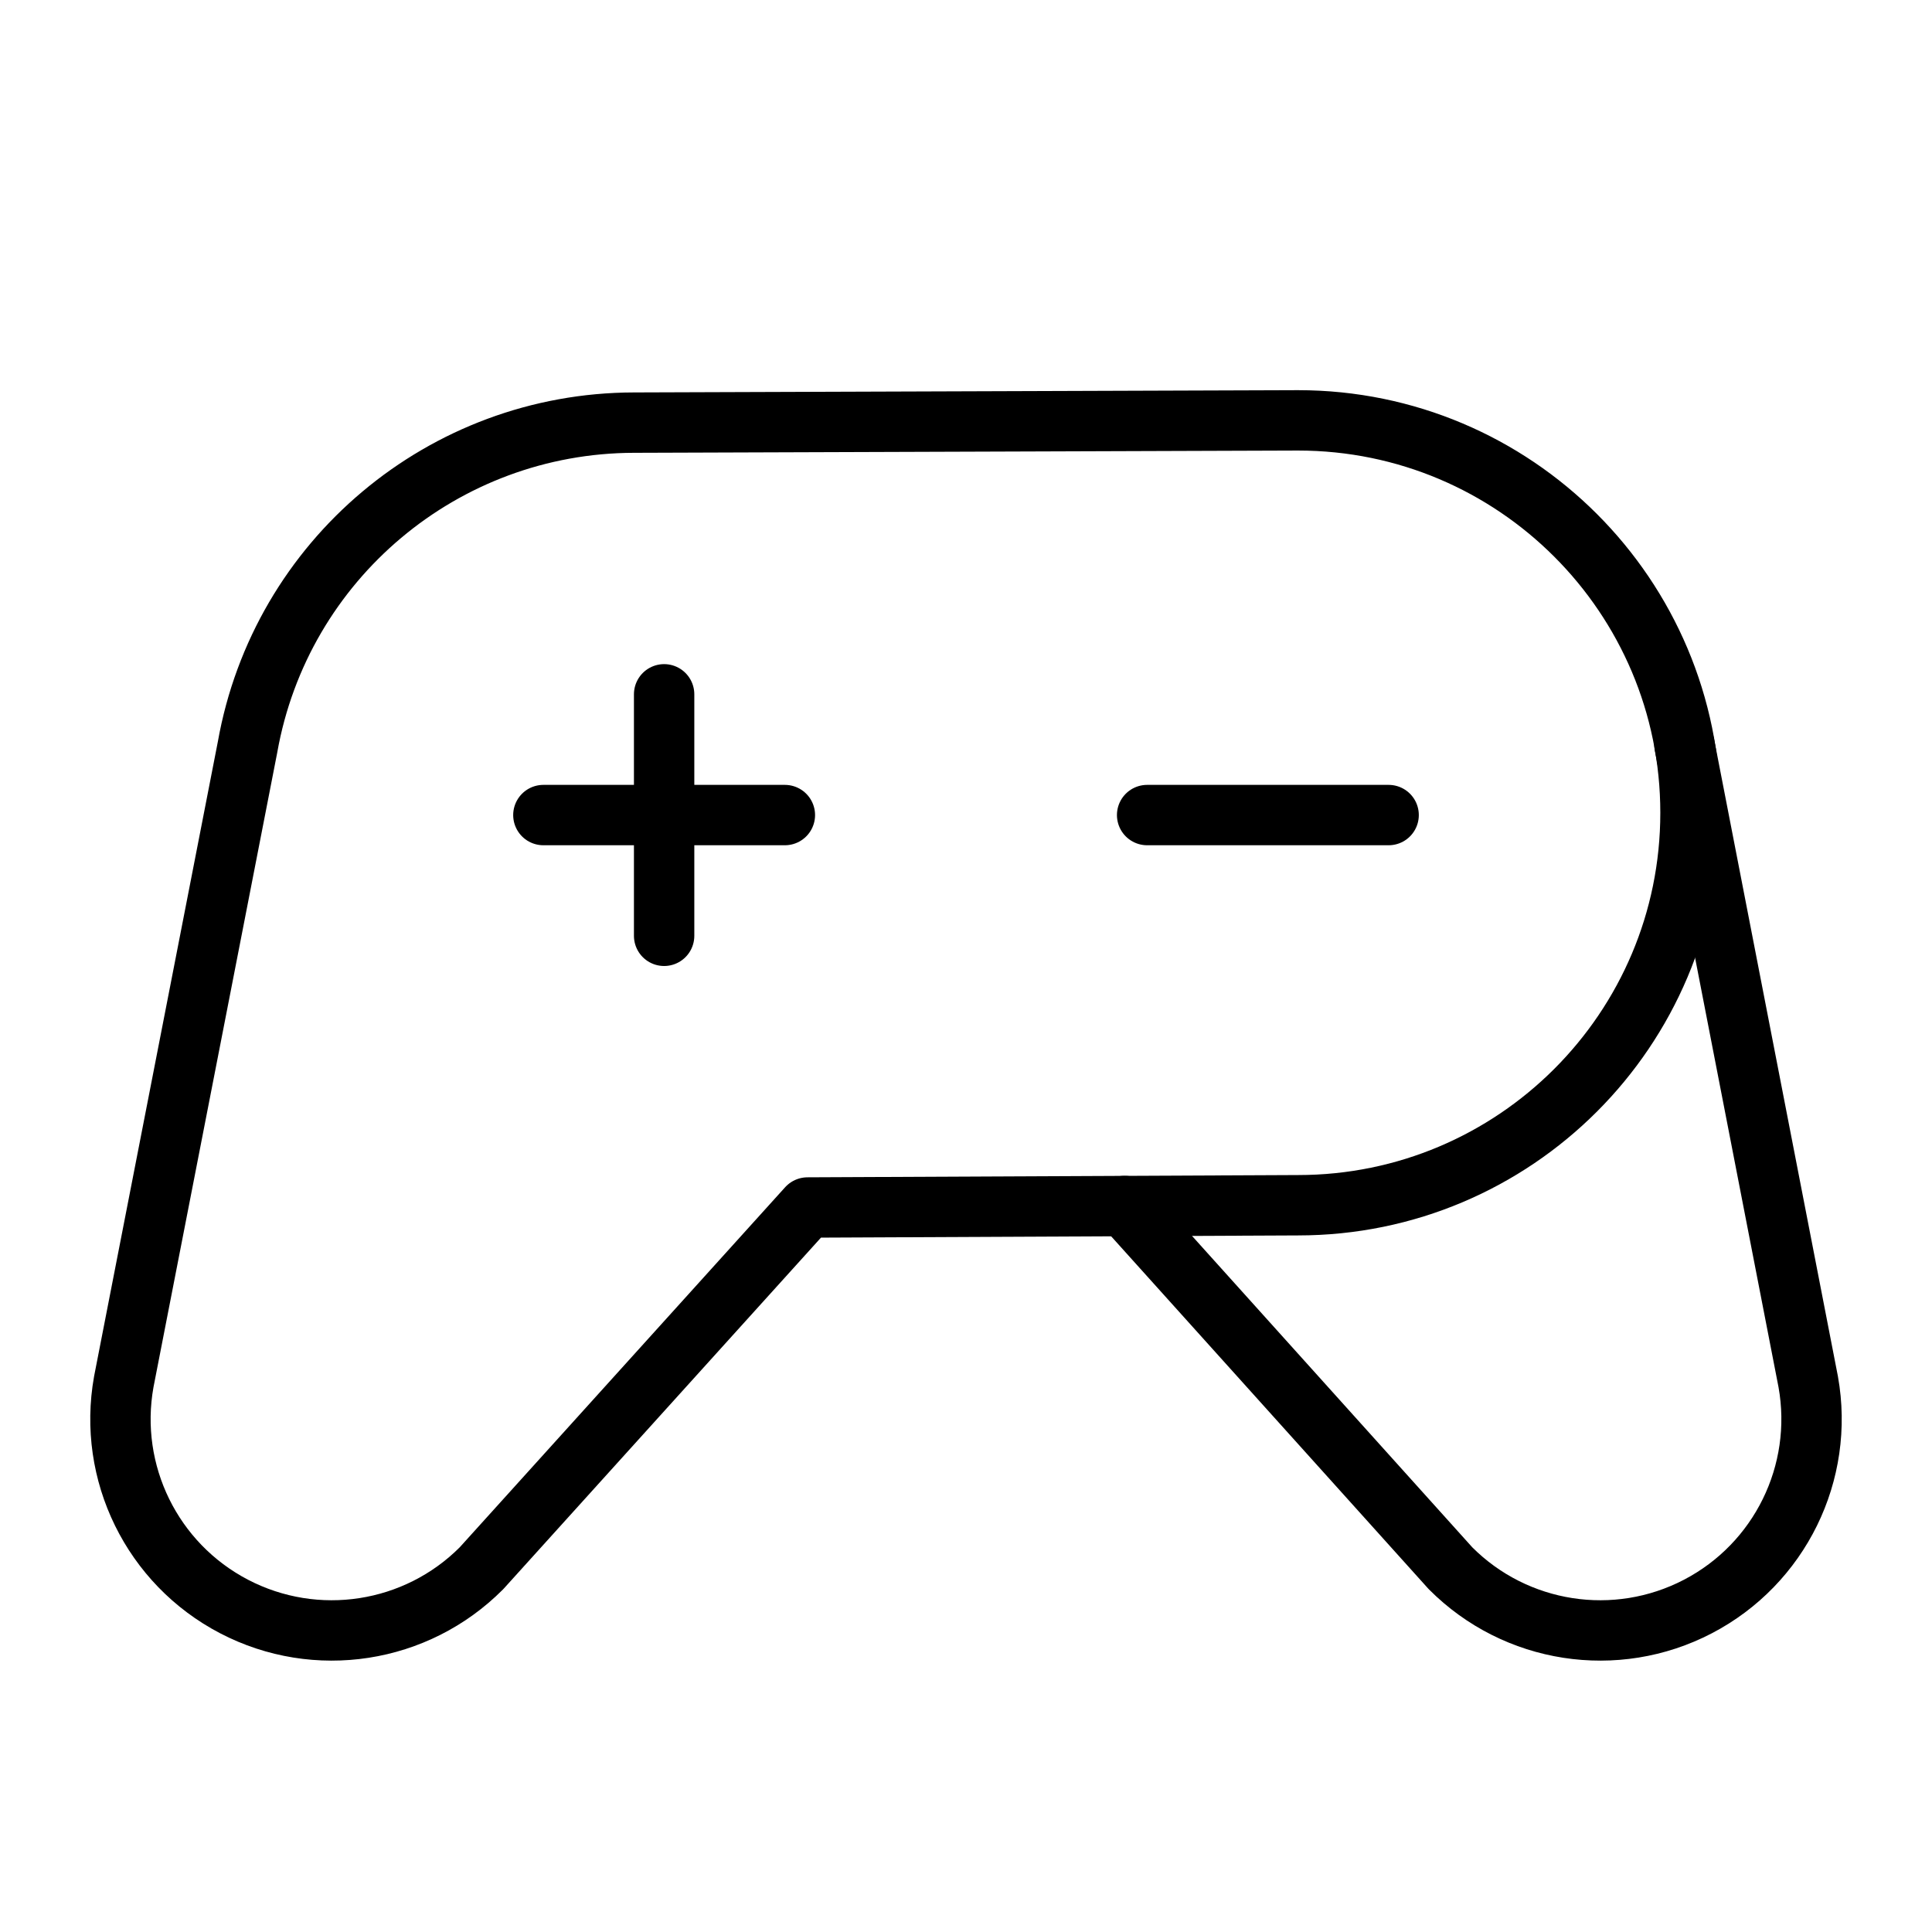
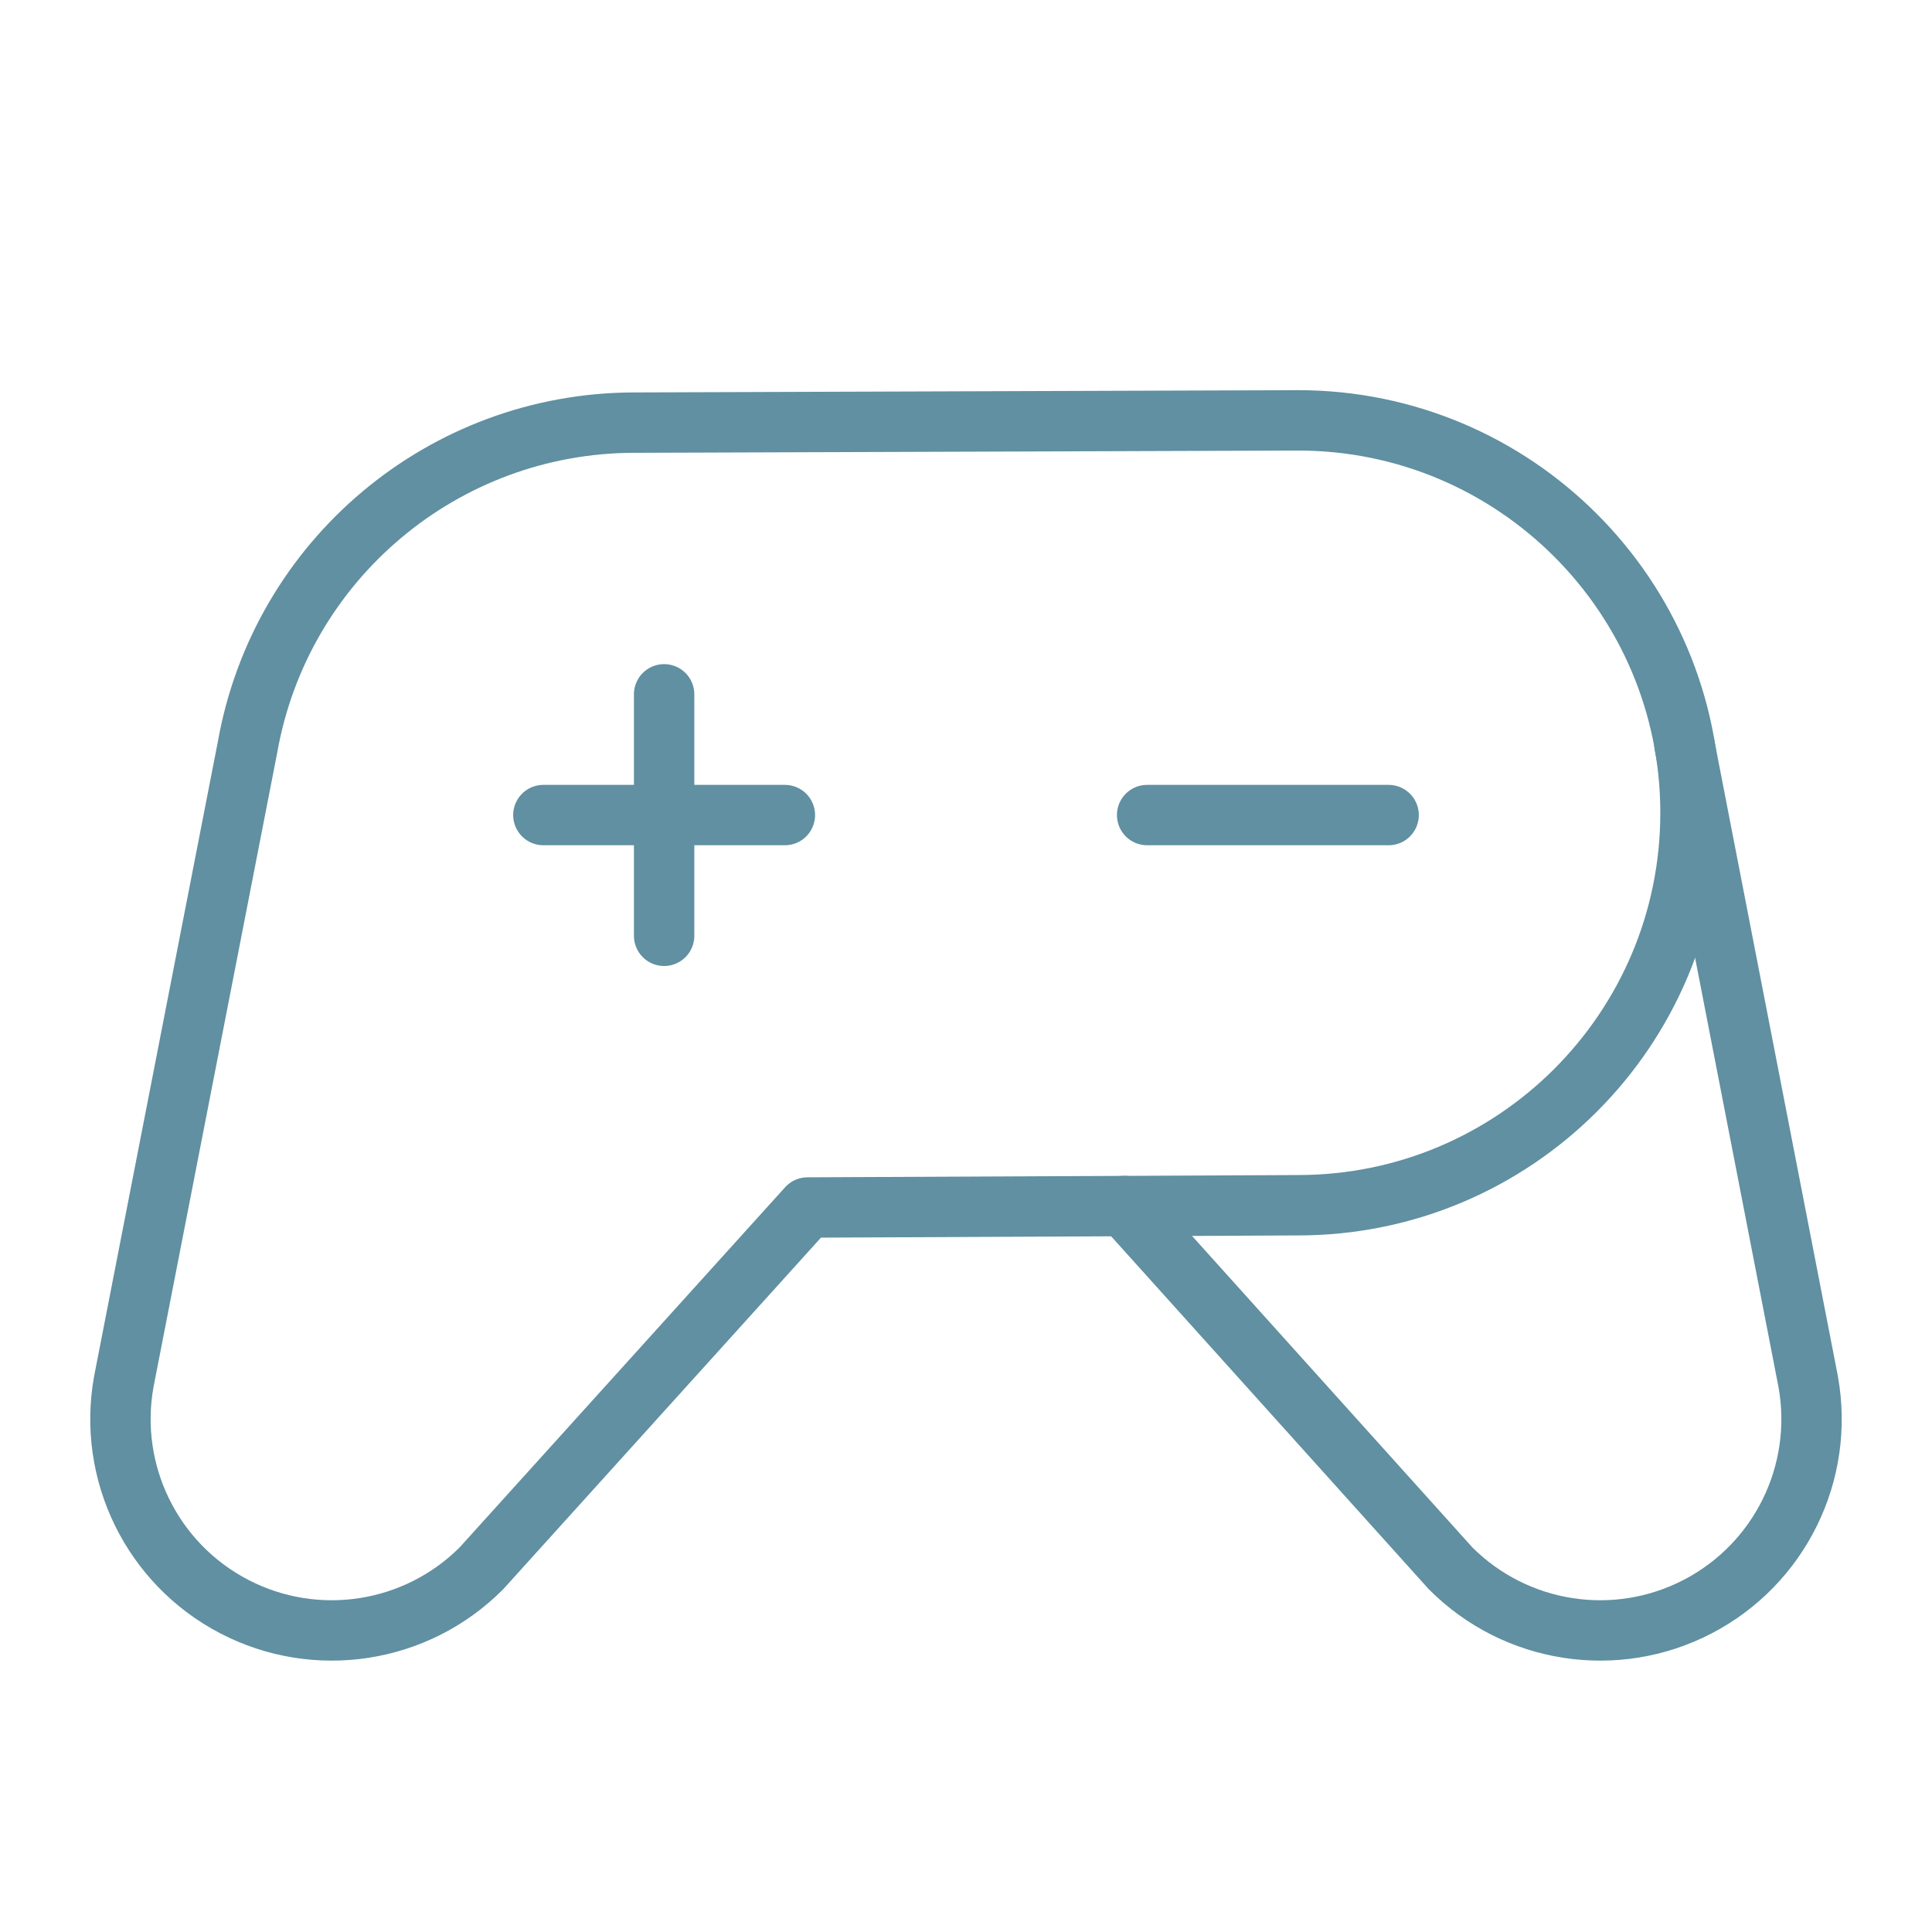
<svg xmlns="http://www.w3.org/2000/svg" viewBox="0 0 256 256">
-   <rect fill="none" height="256" width="256" />
-   <line fill="none" stroke="#000" stroke-linecap="round" stroke-linejoin="round" stroke-width="8" x1="152" x2="184" y1="108" y2="108" />
-   <line fill="none" stroke="#000" stroke-linecap="round" stroke-linejoin="round" stroke-width="8" x1="72" x2="104" y1="108" y2="108" />
-   <line fill="none" stroke="#000" stroke-linecap="round" stroke-linejoin="round" stroke-width="8" x1="88" x2="88" y1="92" y2="124" />
-   <path d="M172,55.7,84,56A52.1,52.1,0,0,0,32.8,99h0L16.4,183.1a28,28,0,0,0,47.4,24.7h0L107,160l65-.3a52,52,0,1,0,0-104Z" fill="none" stroke="#000" stroke-linecap="round" stroke-linejoin="round" stroke-width="8" />
-   <path d="M223.2,98.7l16.4,84.4a28,28,0,0,1-47.4,24.7h0l-43.2-48" fill="none" stroke="#000" stroke-linecap="round" stroke-linejoin="round" stroke-width="8" />
+   <path fill="none" d="M0 0h256v256H0z" />
+   <path fill="none" stroke="#6090a1" stroke-linecap="round" stroke-linejoin="round" stroke-width="8" d="M152 108h32M72 108h32M88 92v32M172 55.7 84 56a52.1 52.1 0 0 0-51.2 43h0l-16.4 84.1a28 28 0 0 0 47.4 24.7h0L107 160l65-.3a52 52 0 1 0 0-104Z" class="stroke-000000" />
+   <path d="m223.2 98.7 16.4 84.4a28 28 0 0 1-47.4 24.7h0l-43.2-48" fill="none" stroke="#6090a1" stroke-linecap="round" stroke-linejoin="round" stroke-width="8" class="stroke-000000" />
</svg>
